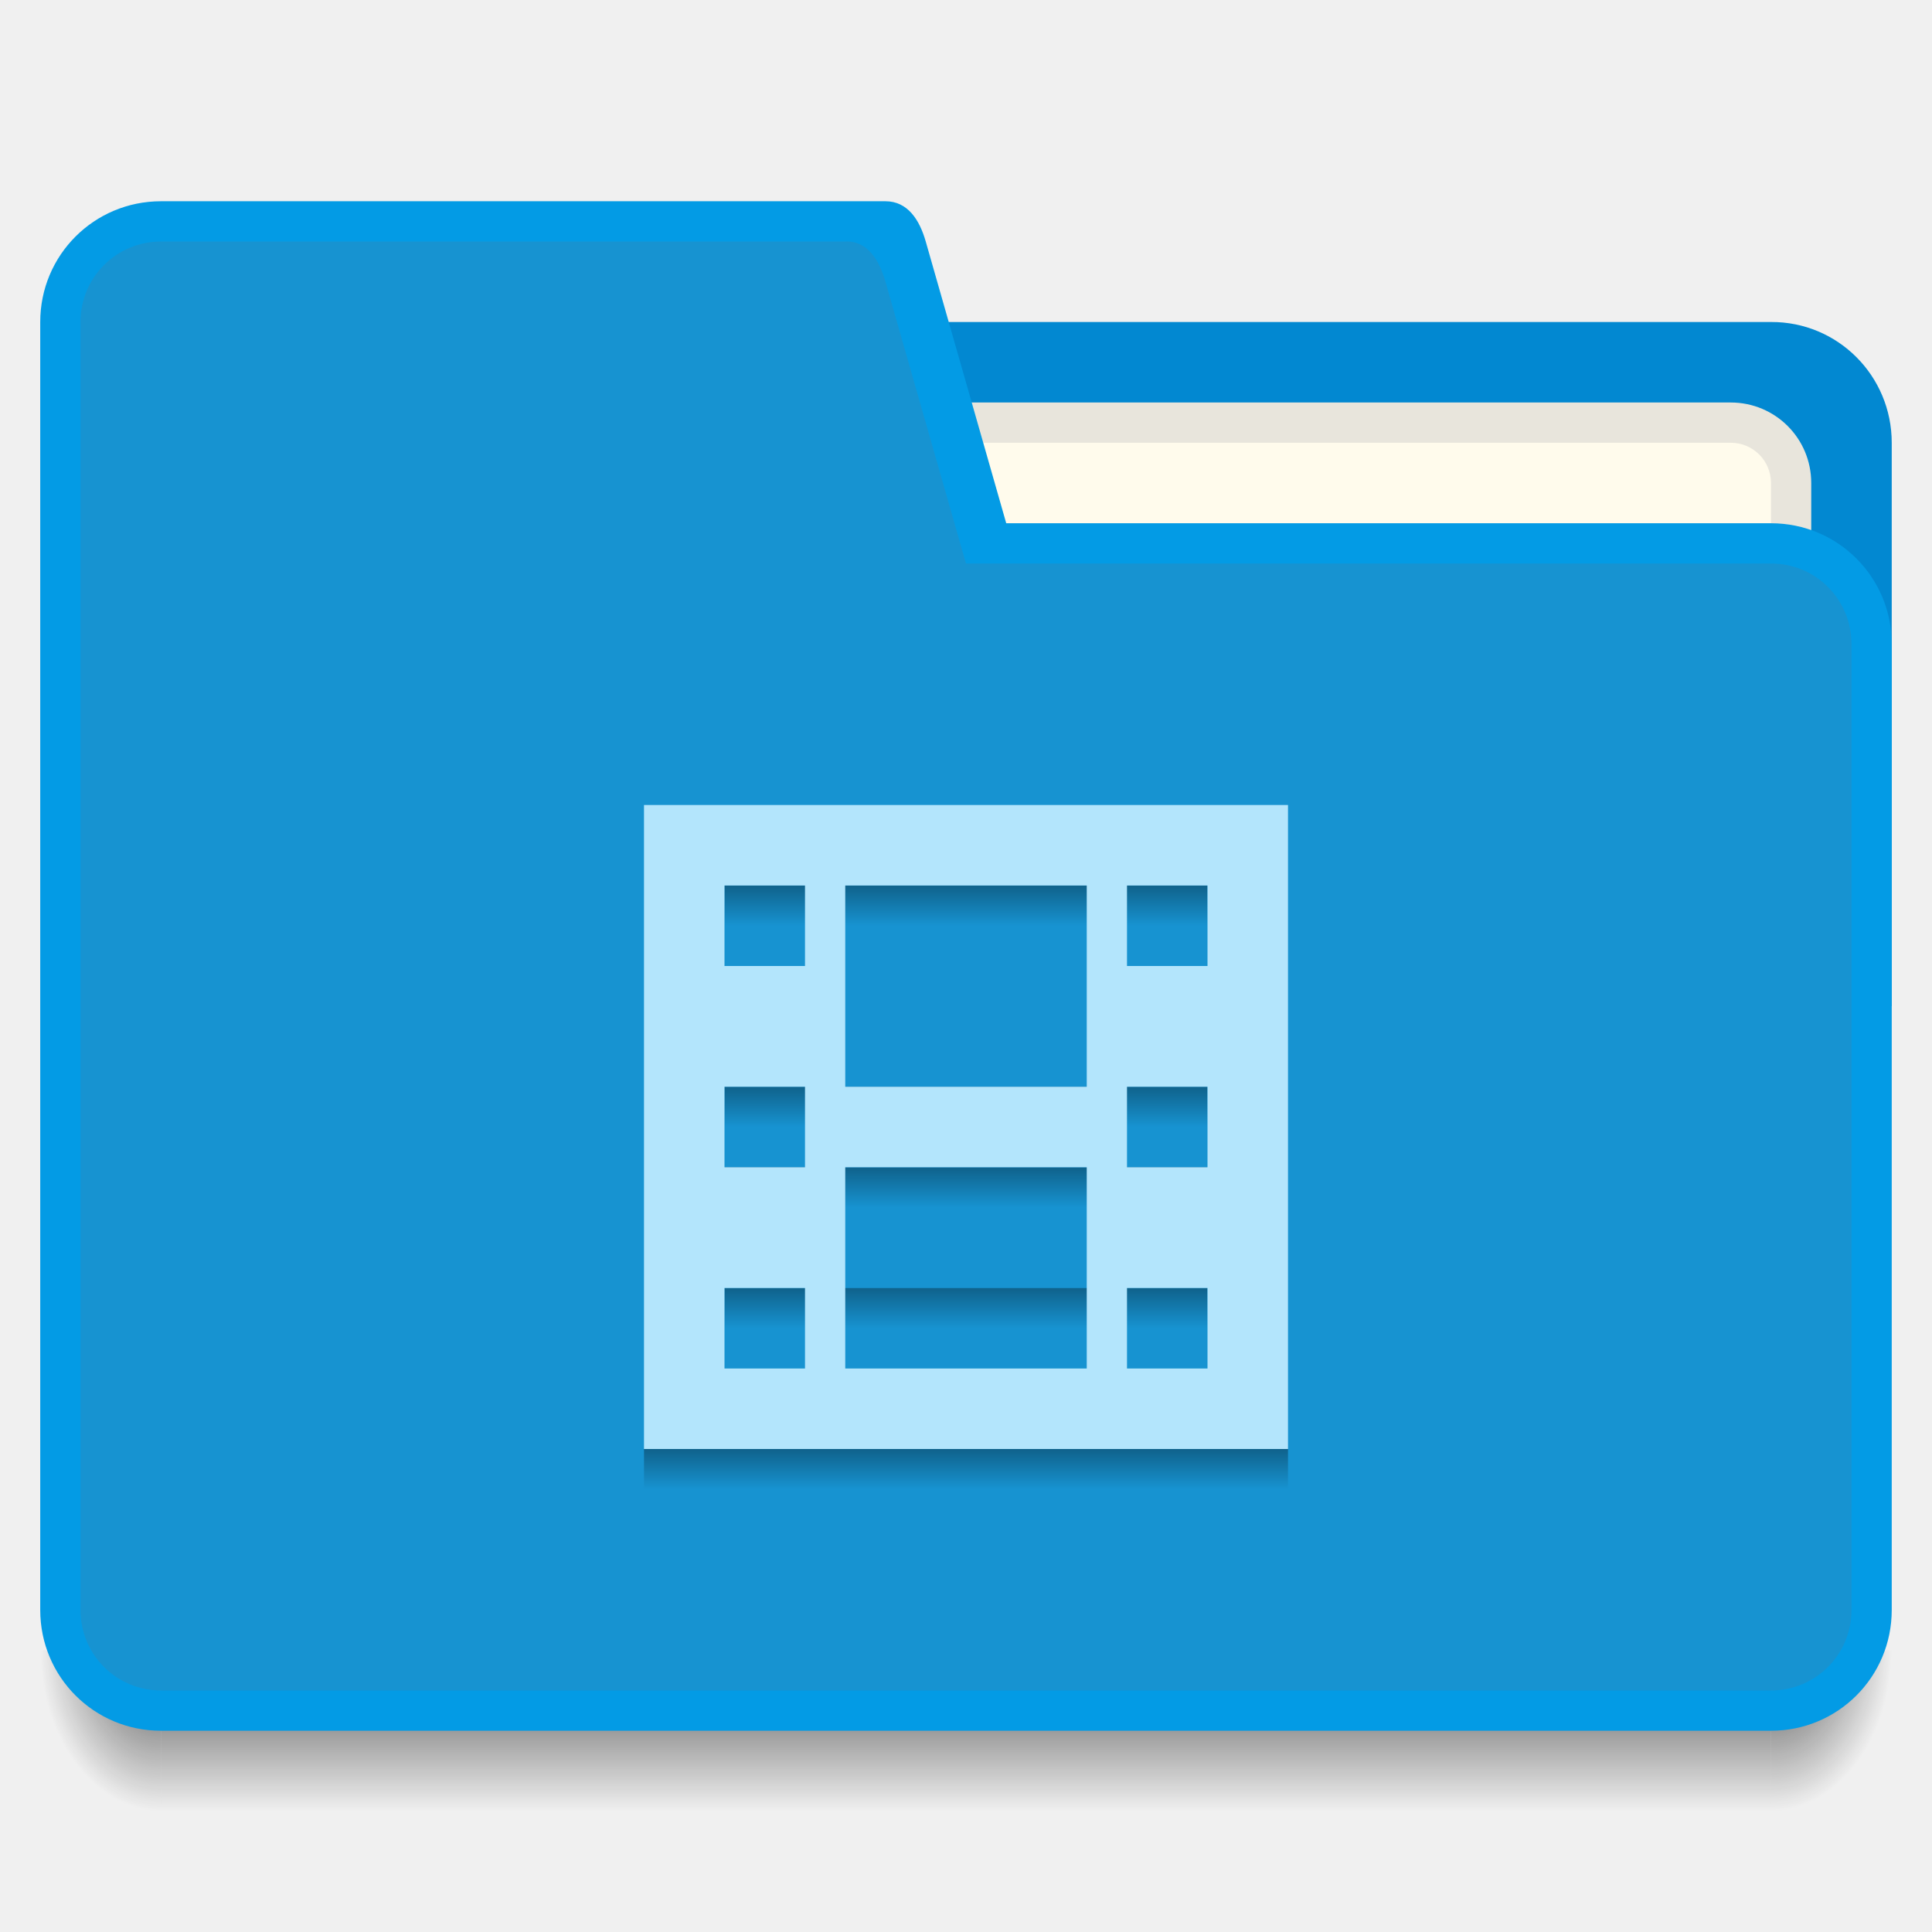
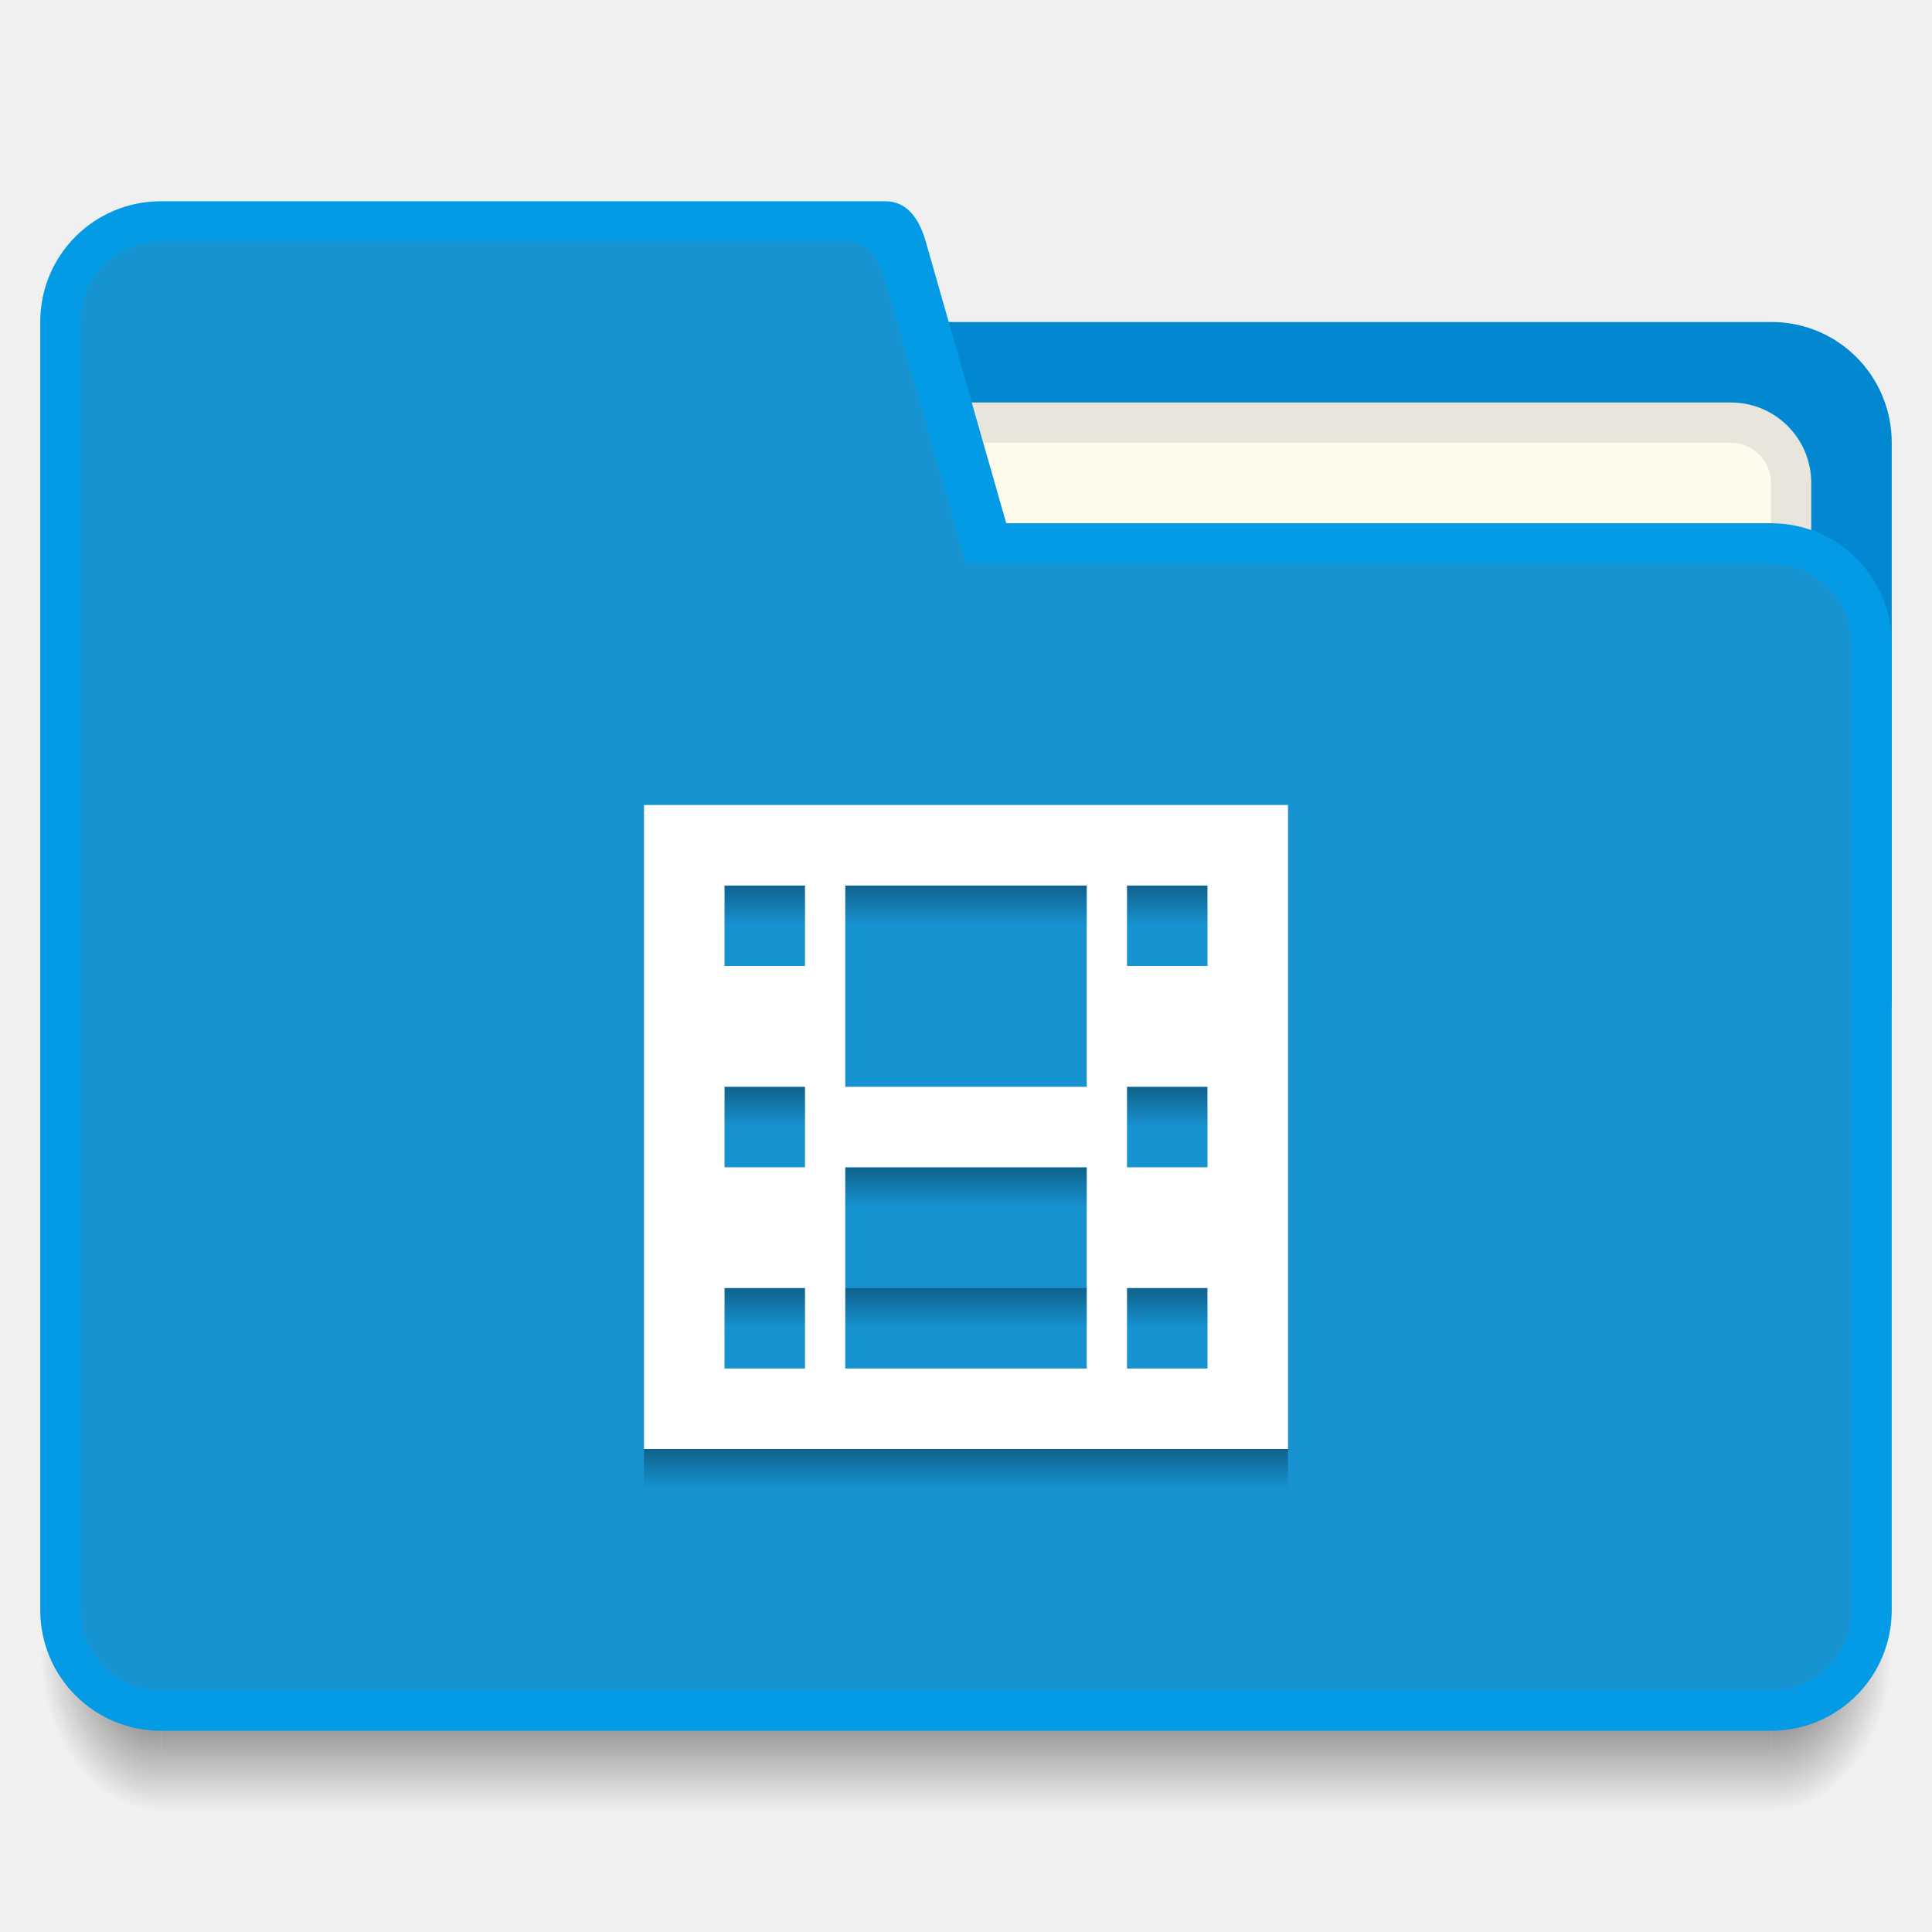
<svg xmlns="http://www.w3.org/2000/svg" xmlns:xlink="http://www.w3.org/1999/xlink" width="48" height="48" version="1.1" viewBox="0 0 48 48">
  <defs>
    <radialGradient xlink:href="#Shadow" id="radialGradient4200" cx="44" cy="42.5" fx="44" fy="42.5" r="1.5" gradientTransform="matrix(-5.6193721e-6,2.666667,-2.000001,-4.2145239e-6,521.5718,415.4648)" gradientUnits="userSpaceOnUse" />
    <linearGradient id="Shadow">
      <stop style="stop-color:#000000;stop-opacity:1;" offset="0" />
      <stop style="stop-color:#000000;stop-opacity:0;" offset="1" />
    </linearGradient>
    <linearGradient gradientTransform="translate(392.5714,490.798)" xlink:href="#Shadow" id="linearGradient4190" x1="24" y1="42" x2="24" y2="46" gradientUnits="userSpaceOnUse" />
    <radialGradient xlink:href="#Shadow" id="radialGradient4208" cx="4" cy="42.5" fx="4" fy="42.5" r="1.5" gradientTransform="matrix(-2.000001,-2.9351827e-6,3.9135808e-6,-2.666666,404.5713,646.1313)" gradientUnits="userSpaceOnUse" />
    <linearGradient xlink:href="#Shadow" id="linearGradient4239" x1="416.571" y1="525.798" x2="416.571" y2="528.798" gradientUnits="userSpaceOnUse" gradientTransform="translate(-392.5714,-491.798)" />
    <linearGradient xlink:href="#Shadow" id="linearGradient4264" x1="416.571" y1="511.798" x2="416.571" y2="514.798" gradientUnits="userSpaceOnUse" />
    <linearGradient xlink:href="#Shadow" id="linearGradient4268" gradientUnits="userSpaceOnUse" x1="416.571" y1="511.798" x2="416.571" y2="514.798" gradientTransform="translate(0,5)" />
    <linearGradient xlink:href="#Shadow" id="linearGradient4272" gradientUnits="userSpaceOnUse" gradientTransform="translate(0,10)" x1="416.571" y1="511.798" x2="416.571" y2="514.798" />
    <linearGradient xlink:href="#Shadow" id="linearGradient4276" gradientUnits="userSpaceOnUse" gradientTransform="translate(0,7)" x1="416.571" y1="511.798" x2="416.571" y2="514.798" />
  </defs>
  <g transform="translate(-392.5714,-491.798)">
    <path style="opacity:1;fill:#0288d1;fill-opacity:1;" d="m 407.571,499.798 0,3 0,10 0,4 32,0 0,-5 0,-9 c 0,-1.662 -1.338,-3.008 -3,-3 l -22,0 -4,0 z" />
    <rect style="opacity:1;fill:#039be5;fill-opacity:1;" width="5" height="5" x="385.57" y="-514.8" transform="scale(1,-1)" />
    <rect style="opacity:1;fill:#1793d1;fill-opacity:1;" width="5" height="5" x="385.57" y="-506.8" transform="scale(1,-1)" />
    <rect style="opacity:1;fill:#0288d1;fill-opacity:1;" width="5" height="5" x="385.57" y="517.8" />
    <path style="opacity:0.7;fill:url(#radialGradient4200);fill-opacity:1;" d="m 436.571,532.798 0,4 1,0 c 1.108,0 2,-0.892 2,-2 l 0,-2 -3,0 z" />
    <path style="opacity:0.7;fill:url(#linearGradient4190);fill-opacity:1;" d="m 396.571,532.798 0,4 40,0 0,-4 -40,0 z" />
    <path style="opacity:0.7;fill:url(#radialGradient4208);fill-opacity:1;" d="m 393.571,532.798 0,2 c 0,1.108 0.892,2 2,2 l 1,0 0,-4 -3,0 z" />
    <path style="opacity:1;fill:#e8e5dc;fill-opacity:1;" d="m 413.571,501.798 22,0 c 1.108,0 2,0.892 2,2 l 0,3 c 0,1.108 -0.892,2 -2,2 l -22,0 c -1.108,0 -2,-0.892 -2,-2 l 0,-3 c 0,-1.108 0.892,-2 2,-2 z" />
    <path style="opacity:1;fill:#fffbec;fill-opacity:1;" d="m 413.571,502.798 22,0 c 0.554,0 1,0.446 1,1 l 0,4 c 0,0.554 -0.446,1 -1,1 l -22,0 c -0.554,0 -1,-0.446 -1,-1 l 0,-4 c 0,-0.554 0.446,-1 1,-1 z" />
    <rect y="493.8" x="377.57" height="5" width="5" style="opacity:1;fill:#fffbec;fill-opacity:1;" />
    <rect y="501.8" x="377.57" height="5" width="5" style="opacity:1;fill:#e8e5dc;fill-opacity:1;" />
    <path style="opacity:1;fill:#039be5;fill-opacity:1;" d="m 396.571,496.798 c -1.662,1e-5 -3,1.338 -3,3 l 0,32 c 0,1.662 1.338,3 3,3 l 15,0 6,0 19,0 c 1.662,0 3,-1.338 3,-3 l 0,-24 c 0,-1.662 -1.338,-3 -3,-3 l -19,0 -2,-7 c -0.152,-0.533 -0.446,-1 -1,-1 l -2,0 -1,0 z" />
    <path style="opacity:1;fill:#1793d1;fill-opacity:1;" d="m 396.571,497.799 c -1.108,0 -2,0.892 -2,2 l 0,31.999 c 0,1.108 0.892,2 2,2 l 15,0 5,0 20,0 c 1.108,0 2,-0.892 2,-2 l 0,-23.999 c 0,-1.108 -0.892,-2.005 -2,-2 l -20,0 -2,-7 c -0.152,-0.533 -0.447,-1.028 -1,-1 l -2,0 z" />
-     <rect y="493.8" x="385.57" height="5" width="5" style="opacity:1;fill:#b3e5fc;fill-opacity:1;" />
+     <rect y="493.8" x="385.57" height="5" width="5" style="opacity:1;fill:#ffffff;fill-opacity:1;" />
    <path style="opacity:1;fill:url(#linearGradient4239);fill-opacity:1;" d="M 16 36 L 16 37 L 32 37 L 32 36 L 16 36 z" transform="translate(392.5714,491.798)" />
    <rect style="opacity:1;fill:url(#linearGradient4264);fill-opacity:1;" width="12" height="1" x="410.57" y="513.8" />
    <rect y="518.8" x="410.57" height="1" width="12" style="opacity:1;fill:url(#linearGradient4268);fill-opacity:1;" />
    <rect style="opacity:1;fill:url(#linearGradient4272);fill-opacity:1;" width="12" height="1" x="410.57" y="523.8" />
    <rect style="opacity:1;fill:url(#linearGradient4276);fill-opacity:1;" width="12" height="1" x="410.57" y="520.8" />
-     <path style="opacity:1;fill:#b3e5fc;fill-opacity:1;" d="M 16 20 L 16 36 L 32 36 L 32 20 L 16 20 z M 18 22 L 20 22 L 20 24 L 18 24 L 18 22 z M 21 22 L 27 22 L 27 27 L 21 27 L 21 22 z M 28 22 L 30 22 L 30 24 L 28 24 L 28 22 z M 18 27 L 20 27 L 20 29 L 18 29 L 18 27 z M 28 27 L 30 27 L 30 29 L 28 29 L 28 27 z M 21 29 L 27 29 L 27 34 L 21 34 L 21 29 z M 18 32 L 20 32 L 20 34 L 18 34 L 18 32 z M 28 32 L 30 32 L 30 34 L 28 34 L 28 32 z" transform="translate(392.5714,491.798)" />
+     <path style="opacity:1;fill:#ffffff;fill-opacity:1;" d="M 16 20 L 16 36 L 32 36 L 32 20 L 16 20 z M 18 22 L 20 22 L 20 24 L 18 24 L 18 22 z M 21 22 L 27 22 L 27 27 L 21 27 L 21 22 z M 28 22 L 30 22 L 30 24 L 28 24 L 28 22 z M 18 27 L 20 27 L 20 29 L 18 29 L 18 27 z M 28 27 L 30 27 L 30 29 L 28 29 L 28 27 z M 21 29 L 27 29 L 27 34 L 21 34 L 21 29 z M 18 32 L 20 32 L 20 34 L 18 34 L 18 32 z M 28 32 L 30 32 L 30 34 L 28 34 L 28 32 z" transform="translate(392.5714,491.798)" />
  </g>
</svg>
